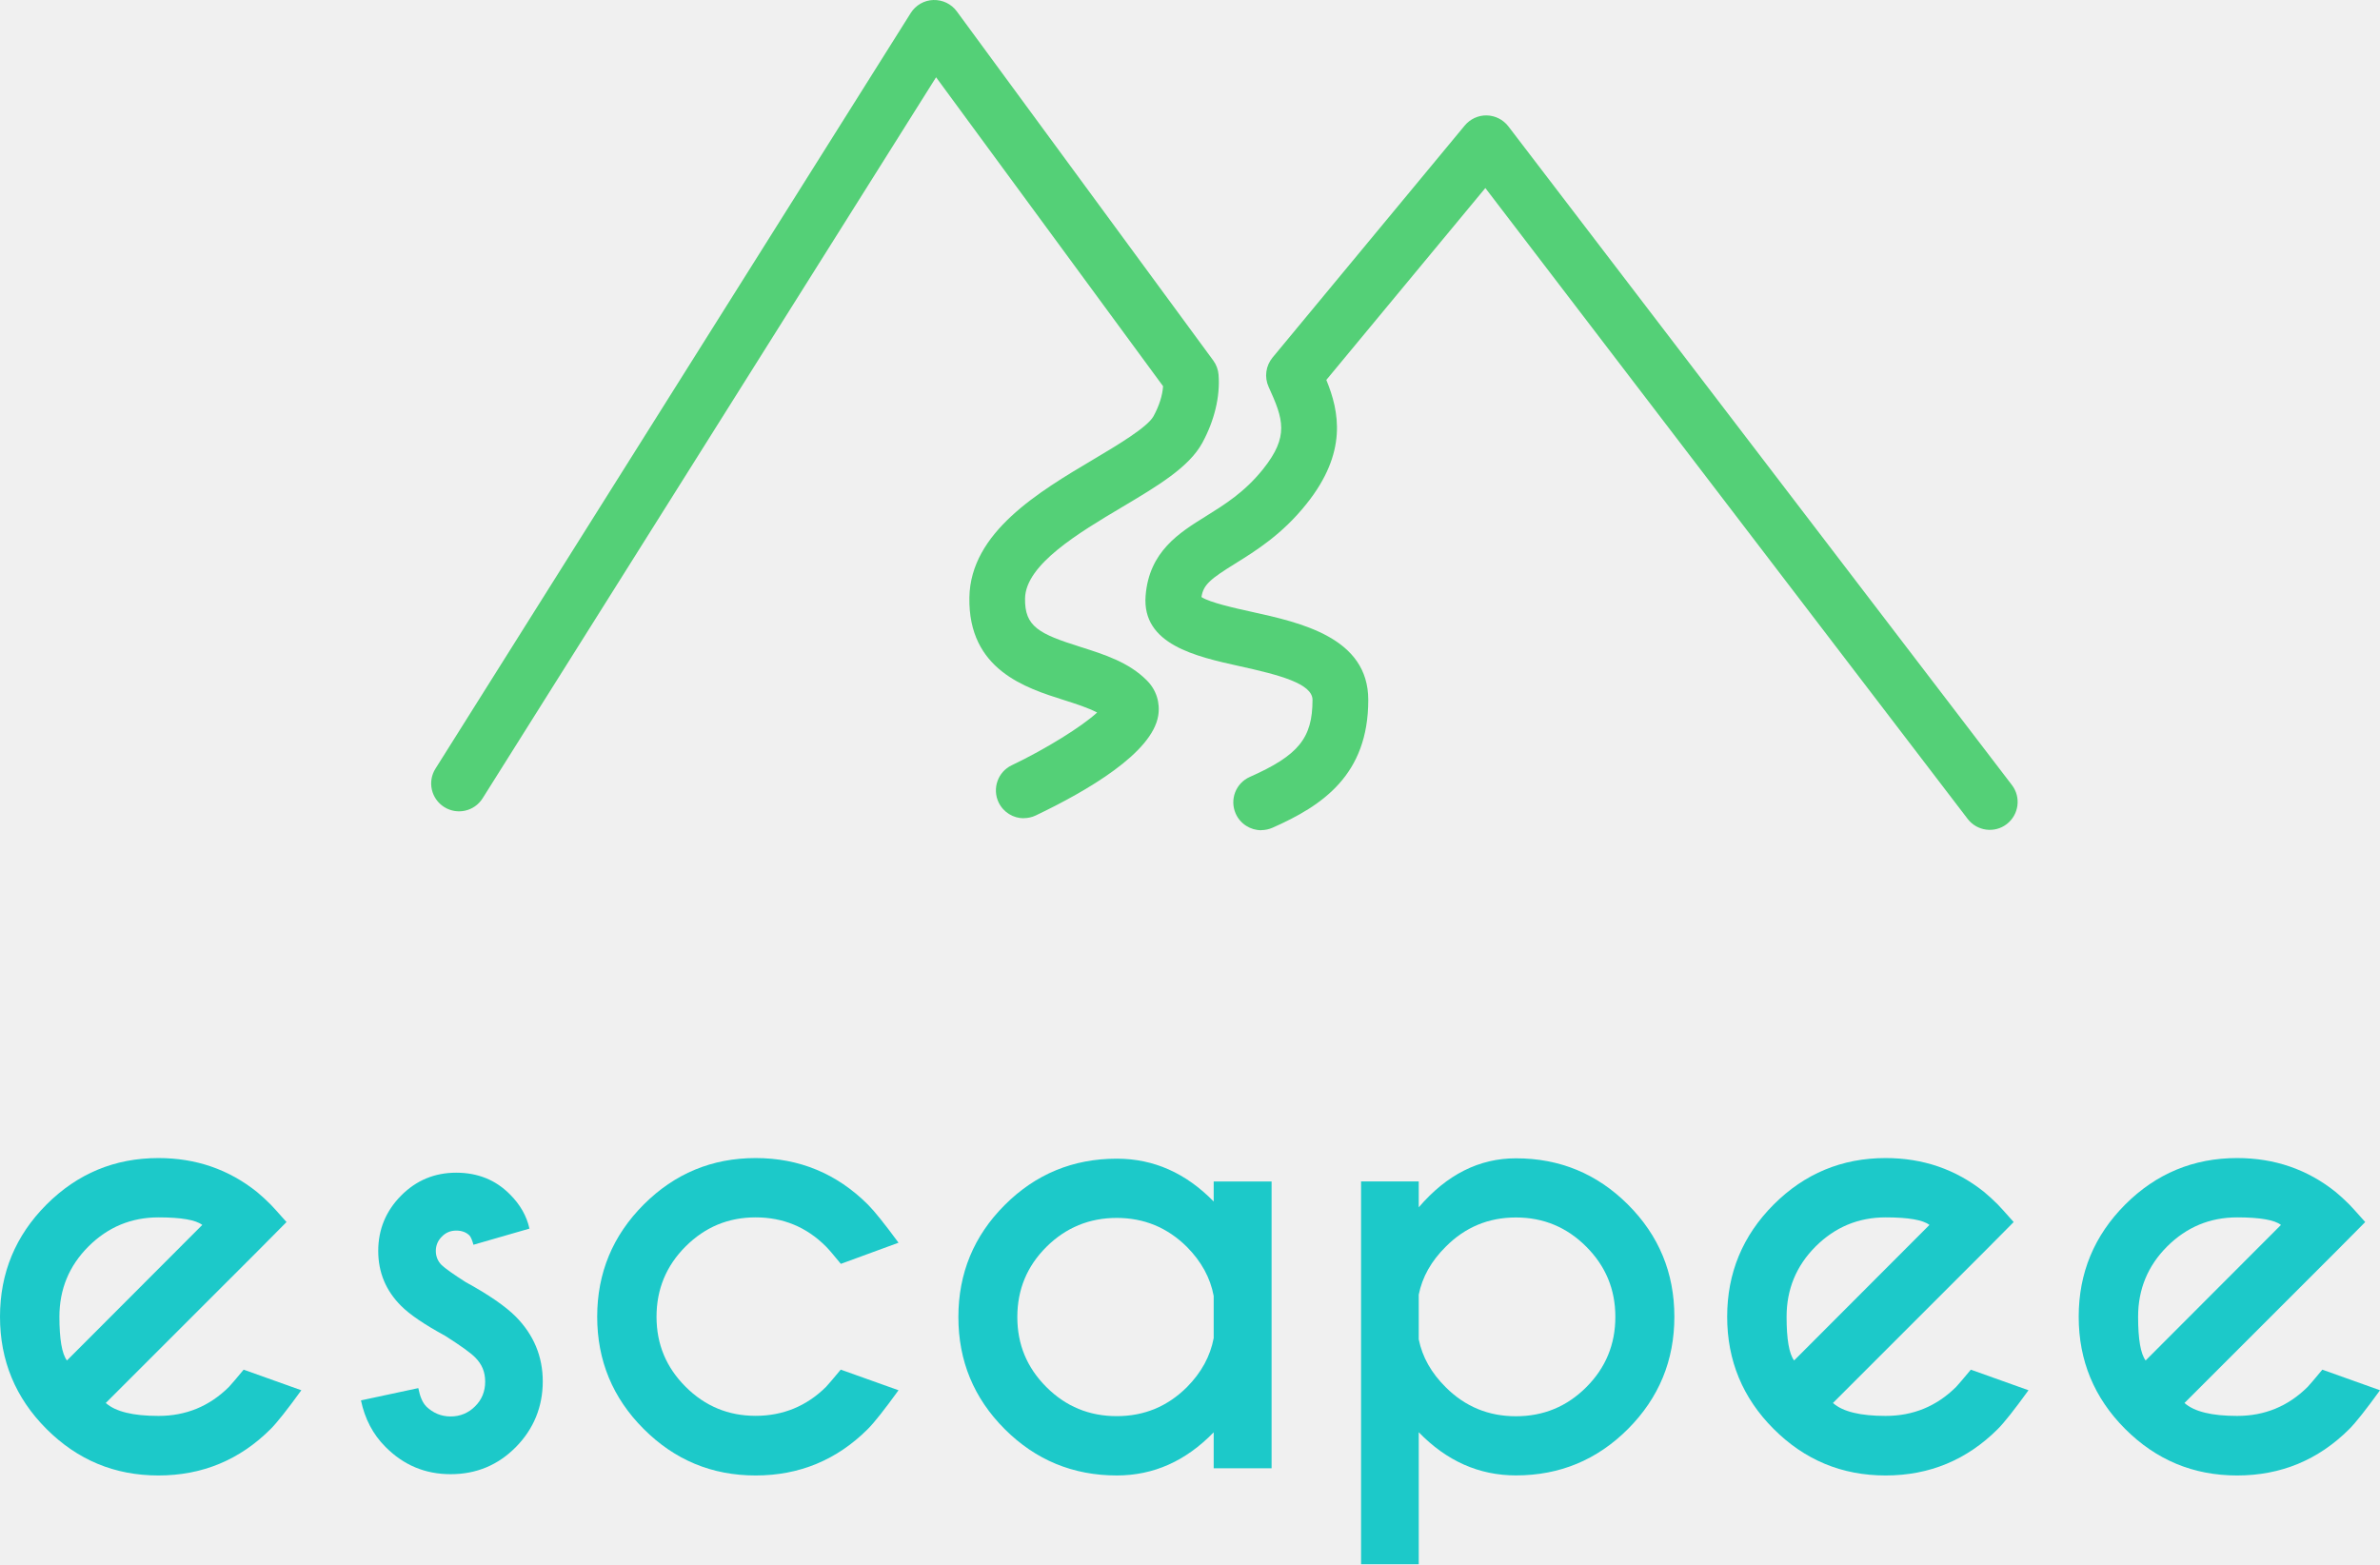
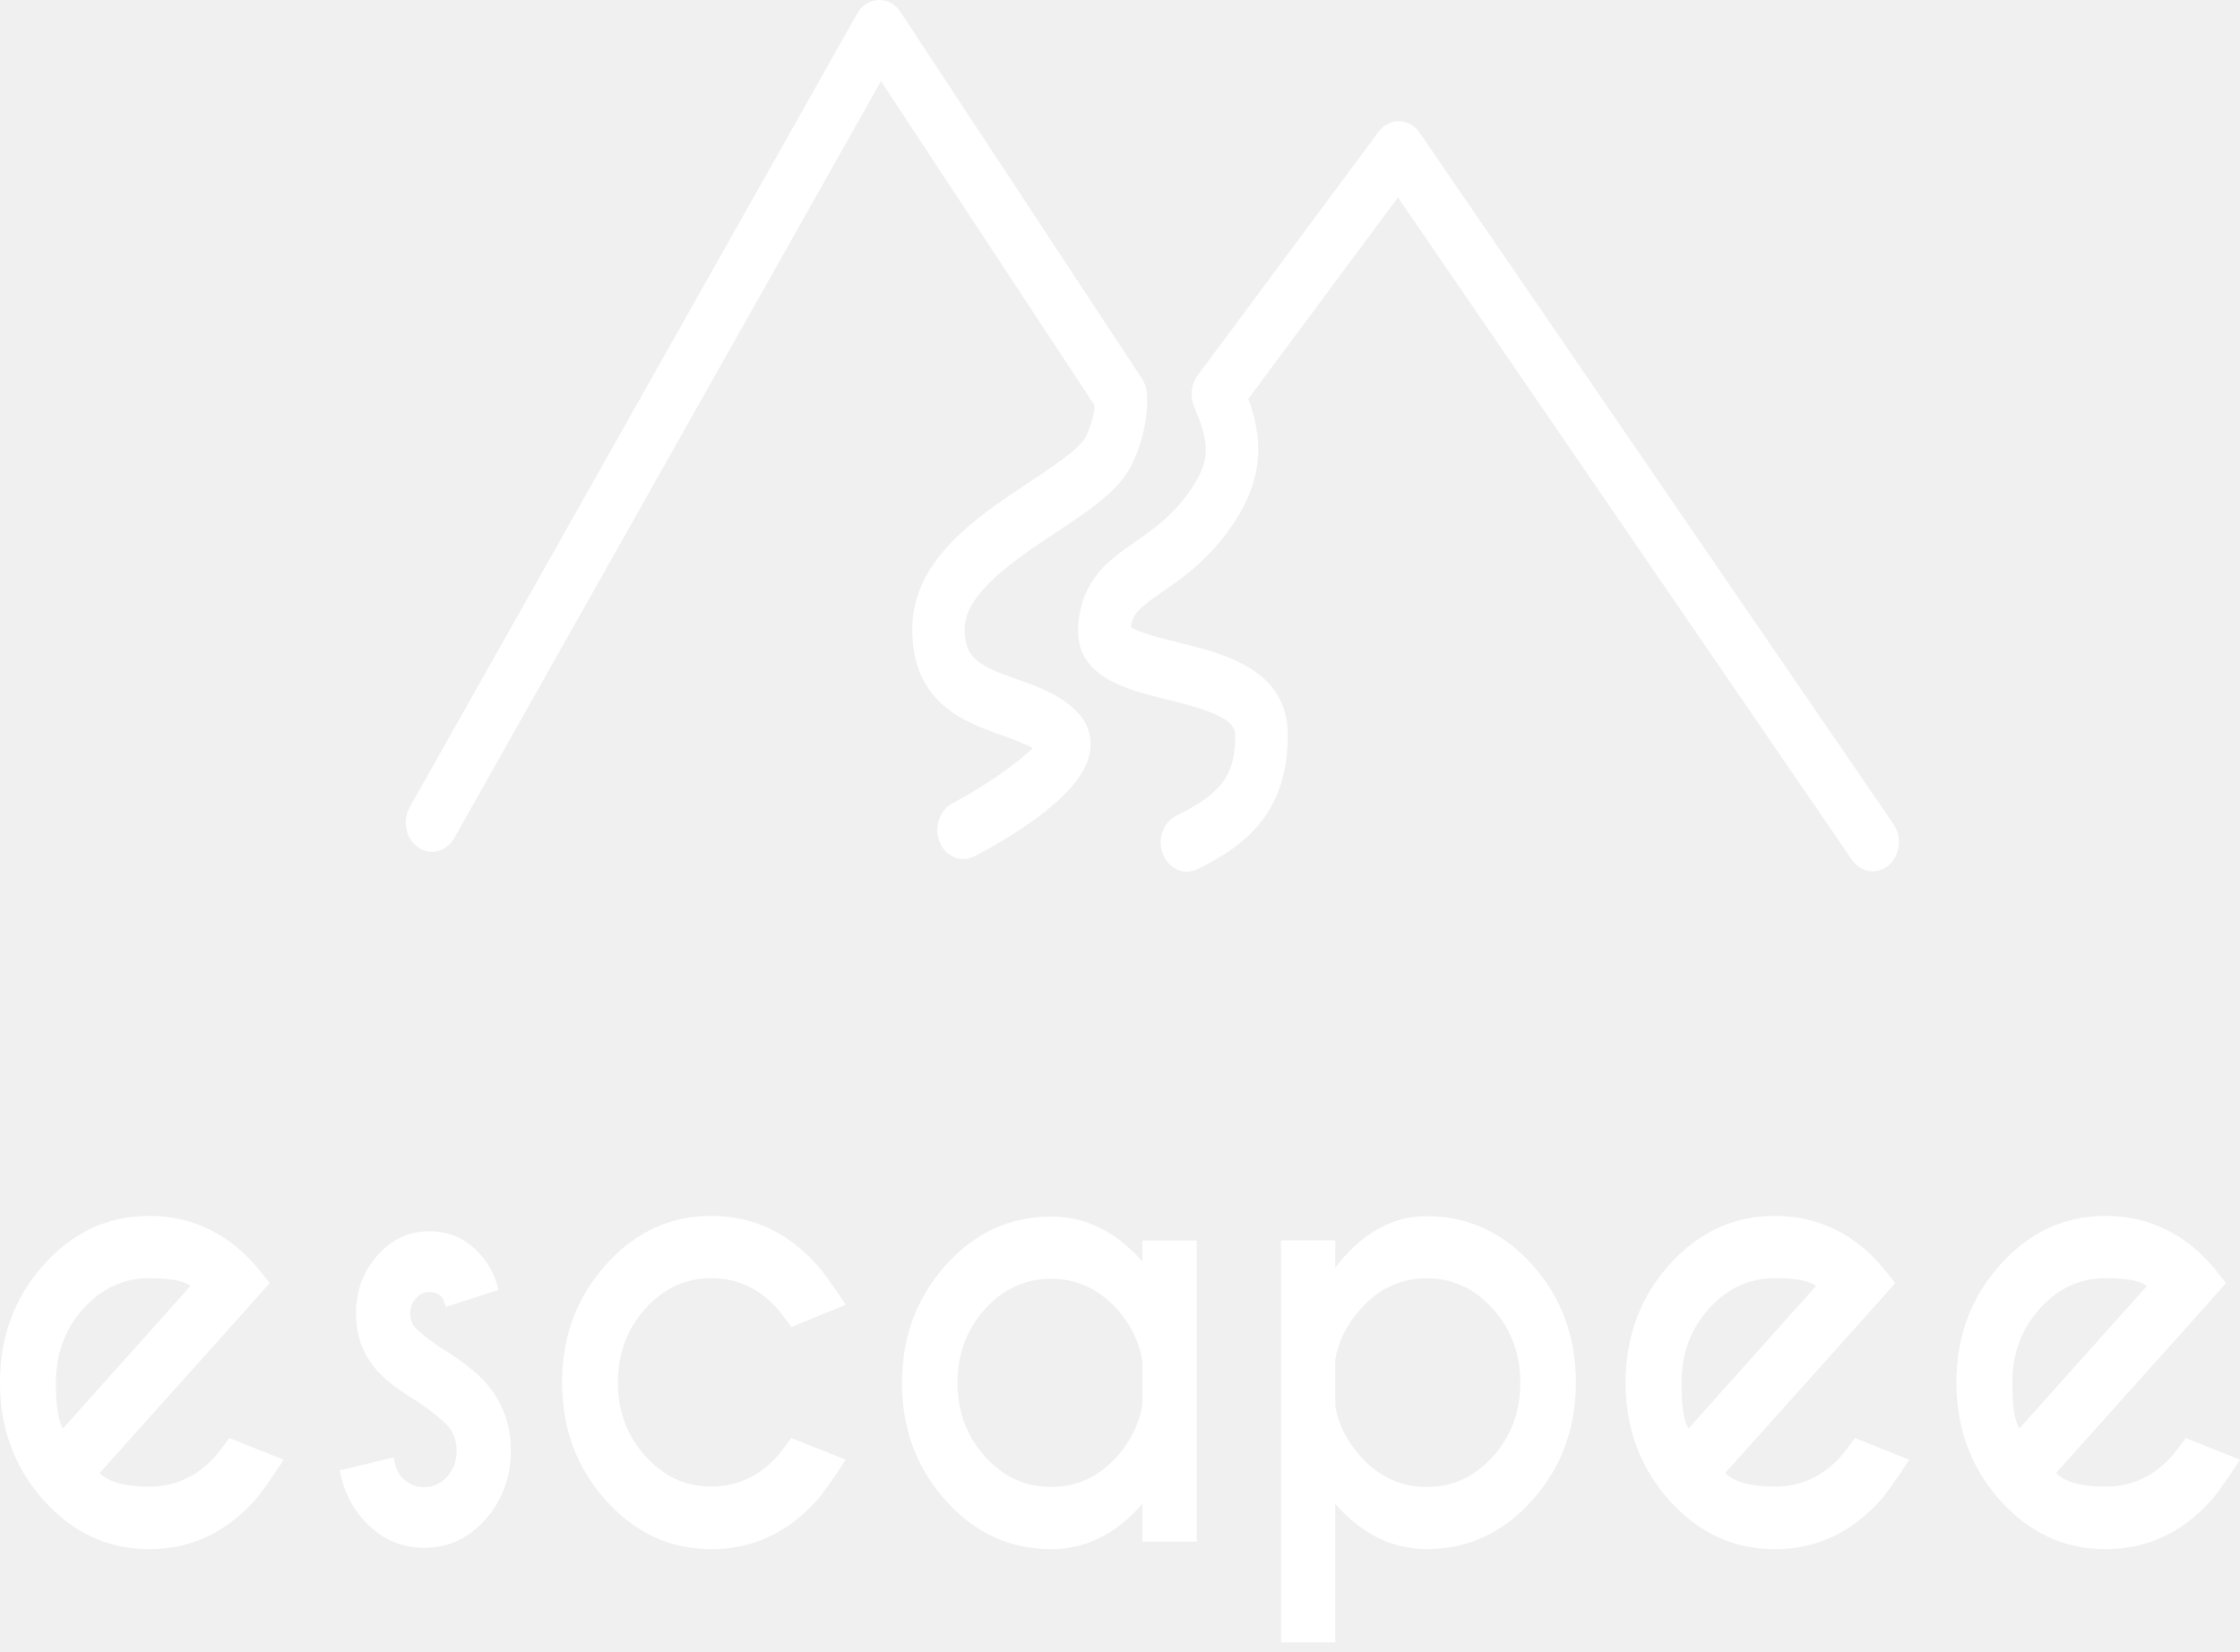
- <svg xmlns="http://www.w3.org/2000/svg" width="254" height="167" viewBox="0 0 254 167" fill="none">
-   <path d="M11.303 149.749C12.334 150.662 14.203 151.119 16.916 151.119C19.85 151.119 22.352 150.088 24.432 148.025C24.686 147.746 25.218 147.138 26.004 146.182L32.159 148.38C30.654 150.459 29.564 151.837 28.887 152.513C25.582 155.818 21.583 157.475 16.908 157.475C12.233 157.475 8.268 155.818 4.962 152.513C1.657 149.208 0 145.21 0 140.536C0 135.862 1.657 131.873 4.962 128.559C8.268 125.254 12.25 123.598 16.908 123.598C20.907 123.598 24.415 124.806 27.433 127.224C27.932 127.638 28.414 128.086 28.887 128.559C29.082 128.754 29.648 129.379 30.578 130.427L27.484 133.546L11.286 149.741L11.303 149.749ZM21.583 130.731C20.89 130.199 19.334 129.929 16.916 129.929C14 129.929 11.514 130.968 9.443 133.031C7.372 135.101 6.34 137.603 6.34 140.536C6.34 142.937 6.611 144.492 7.144 145.202L21.591 130.731H21.583Z" fill="#1CC9C9" />
-   <path d="M45.481 150.103C46.217 150.813 47.087 151.177 48.093 151.177C49.099 151.177 49.97 150.822 50.697 150.103C51.424 149.385 51.779 148.506 51.779 147.458C51.779 146.41 51.424 145.59 50.706 144.871C50.207 144.372 49.15 143.612 47.527 142.581C45.312 141.372 43.731 140.307 42.801 139.369C41.178 137.746 40.366 135.793 40.366 133.511C40.366 131.229 41.178 129.251 42.801 127.611C44.424 125.972 46.386 125.16 48.685 125.16C50.985 125.16 52.895 125.929 54.425 127.476C55.516 128.566 56.209 129.784 56.505 131.128L50.528 132.852C50.393 132.353 50.249 132.032 50.114 131.871C49.759 131.516 49.285 131.339 48.685 131.339C48.085 131.339 47.578 131.55 47.155 131.981C46.732 132.404 46.512 132.919 46.512 133.511C46.512 134.103 46.724 134.61 47.138 135.024C47.519 135.379 48.364 135.988 49.691 136.833C52.151 138.177 53.935 139.411 55.042 140.518C56.962 142.462 57.925 144.77 57.925 147.441C57.925 150.112 56.97 152.504 55.059 154.439C53.149 156.375 50.824 157.338 48.093 157.338C45.363 157.338 43.063 156.366 41.136 154.422C39.808 153.095 38.938 151.439 38.523 149.461L44.644 148.151C44.822 149.064 45.101 149.706 45.473 150.086L45.481 150.103Z" fill="#1CC9C9" />
-   <path d="M89.739 146.182L95.893 148.38C94.388 150.459 93.298 151.837 92.622 152.513C89.316 155.818 85.317 157.475 80.642 157.475C75.967 157.475 72.002 155.818 68.697 152.513C65.391 149.208 63.734 145.21 63.734 140.536C63.734 135.862 65.391 131.873 68.697 128.559C72.002 125.254 75.984 123.598 80.642 123.598C85.3 123.598 89.308 125.254 92.622 128.559C93.298 129.235 94.388 130.588 95.893 132.633L89.739 134.89C88.944 133.918 88.412 133.293 88.133 133.022C86.07 130.96 83.576 129.929 80.642 129.929C77.709 129.929 75.24 130.968 73.169 133.031C71.098 135.101 70.066 137.603 70.066 140.536C70.066 143.469 71.098 145.937 73.169 148.008C75.24 150.079 77.734 151.11 80.642 151.11C83.55 151.11 86.078 150.079 88.158 148.017C88.412 147.738 88.944 147.129 89.73 146.174L89.739 146.182Z" fill="#1CC9C9" />
-   <path d="M129.528 128.237V126.098H135.708V156.705H129.528V152.867C126.553 155.935 123.112 157.474 119.189 157.474C114.514 157.474 110.524 155.825 107.227 152.529C103.93 149.233 102.281 145.243 102.281 140.569C102.281 135.895 103.93 131.905 107.227 128.609C110.524 125.312 114.514 123.664 119.189 123.664C123.112 123.664 126.561 125.194 129.528 128.237ZM129.528 142.826V138.312C129.173 136.393 128.218 134.644 126.671 133.08C124.591 131.018 122.097 129.986 119.181 129.986C116.264 129.986 113.745 131.018 111.674 133.08C109.602 135.142 108.571 137.636 108.571 140.569C108.571 143.502 109.602 145.97 111.674 148.041C113.745 150.112 116.247 151.143 119.181 151.143C122.114 151.143 124.591 150.112 126.671 148.049C128.218 146.486 129.165 144.744 129.528 142.817V142.826Z" fill="#1CC9C9" />
-   <path d="M151.412 152.87V166.952H145.258V126.093H151.412V128.857C154.388 125.375 157.846 123.625 161.785 123.625C166.46 123.625 170.451 125.273 173.748 128.57C177.045 131.866 178.693 135.856 178.693 140.53C178.693 145.204 177.045 149.194 173.748 152.507C170.451 155.812 166.46 157.468 161.785 157.468C157.846 157.468 154.388 155.93 151.412 152.862V152.87ZM151.412 138.163V142.947C151.793 144.832 152.748 146.531 154.295 148.061C156.358 150.123 158.852 151.155 161.785 151.155C164.719 151.155 167.221 150.123 169.292 148.052C171.364 145.982 172.395 143.48 172.395 140.547C172.395 137.614 171.364 135.137 169.292 133.058C167.221 130.979 164.719 129.939 161.785 129.939C158.852 129.939 156.358 130.979 154.295 133.058C152.748 134.588 151.793 136.287 151.412 138.172V138.163Z" fill="#1CC9C9" />
-   <path d="M195.631 149.749C196.662 150.662 198.531 151.119 201.245 151.119C204.178 151.119 206.68 150.088 208.76 148.025C209.014 147.746 209.546 147.138 210.333 146.182L216.487 148.38C214.982 150.459 213.892 151.837 213.215 152.513C209.91 155.818 205.911 157.475 201.236 157.475C196.561 157.475 192.596 155.818 189.291 152.513C185.985 149.208 184.328 145.21 184.328 140.536C184.328 135.862 185.985 131.873 189.291 128.559C192.596 125.254 196.578 123.598 201.236 123.598C205.235 123.598 208.743 124.806 211.761 127.224C212.26 127.638 212.742 128.086 213.215 128.559C213.41 128.754 213.976 129.379 214.906 130.427L211.812 133.546L195.614 149.741L195.631 149.749ZM205.911 130.731C205.218 130.199 203.662 129.929 201.245 129.929C198.328 129.929 195.842 130.968 193.771 133.031C191.7 135.101 190.669 137.603 190.669 140.536C190.669 142.937 190.939 144.492 191.472 145.202L205.92 130.731H205.911Z" fill="#1CC9C9" />
-   <path d="M233.147 149.749C234.178 150.662 236.046 151.119 238.76 151.119C241.694 151.119 244.196 150.088 246.276 148.025C246.529 147.746 247.062 147.138 247.848 146.182L254.003 148.38C252.498 150.459 251.407 151.837 250.731 152.513C247.426 155.818 243.427 157.475 238.752 157.475C234.077 157.475 230.112 155.818 226.806 152.513C223.501 149.208 221.844 145.21 221.844 140.536C221.844 135.862 223.501 131.873 226.806 128.559C230.112 125.254 234.094 123.598 238.752 123.598C242.75 123.598 246.259 124.806 249.277 127.224C249.776 127.638 250.258 128.086 250.731 128.559C250.925 128.754 251.492 129.379 252.422 130.427L249.328 133.546L233.13 149.741L233.147 149.749ZM243.427 130.731C242.734 130.199 241.178 129.929 238.76 129.929C235.844 129.929 233.358 130.968 231.287 133.031C229.216 135.101 228.184 137.603 228.184 140.536C228.184 142.937 228.455 144.492 228.987 145.202L243.435 130.731H243.427Z" fill="#1CC9C9" />
-   <path d="M109.257 87.331C108.148 87.331 107.089 86.707 106.574 85.638C105.871 84.163 106.495 82.381 107.97 81.678C111.683 79.907 115.485 77.521 117.089 76.046C116.099 75.531 114.802 75.115 113.524 74.71C109.465 73.423 103.317 71.483 103.455 63.761C103.574 56.822 110.841 52.506 116.693 49.031C119.257 47.507 122.455 45.606 123.108 44.418C123.702 43.33 124.059 42.221 124.128 41.221L99.901 8.247L51.505 85.203C50.634 86.588 48.802 87.014 47.406 86.133C46.02 85.262 45.594 83.431 46.475 82.035L97.198 1.387C97.722 0.556 98.624 0.031 99.604 0.001C100.594 -0.028 101.524 0.417 102.109 1.209L129.485 38.479C129.811 38.925 130.009 39.459 130.049 40.013C130.227 42.33 129.603 44.904 128.306 47.279C126.881 49.883 123.564 51.853 119.722 54.139C115.148 56.862 109.455 60.247 109.396 63.87C109.346 66.889 110.891 67.651 115.316 69.047C117.841 69.849 120.455 70.671 122.386 72.611C123.405 73.621 123.841 75.016 123.603 76.412C122.93 80.362 116.118 84.371 110.534 87.034C110.118 87.232 109.683 87.321 109.257 87.321V87.331Z" fill="#54D077" />
-   <path d="M134.6 88.609C133.461 88.609 132.372 87.946 131.877 86.837C131.214 85.332 131.887 83.58 133.392 82.917C138.57 80.621 140.075 78.779 140.075 74.701C140.075 72.959 136.55 72.038 132.283 71.098C127.64 70.068 121.848 68.791 122.263 63.574C122.64 58.862 125.847 56.863 128.689 55.101C130.719 53.834 132.818 52.537 134.788 50.082C137.6 46.568 136.966 44.746 135.392 41.292C134.917 40.252 135.085 39.044 135.808 38.163L156.322 13.396C156.897 12.703 157.768 12.297 158.669 12.317C159.57 12.337 160.421 12.763 160.976 13.485L214.718 83.788C215.718 85.095 215.46 86.956 214.163 87.956C212.866 88.956 210.995 88.708 209.995 87.401L158.52 20.068L141.55 40.549C142.927 43.915 143.847 48.27 139.422 53.794C136.828 57.041 134.055 58.764 131.828 60.149C129.194 61.783 128.422 62.396 128.224 63.723C129.125 64.317 131.867 64.921 133.57 65.297C138.828 66.455 146.026 68.049 146.026 74.701C146.026 82.719 141.115 85.996 135.808 88.342C135.422 88.51 135.006 88.599 134.61 88.599L134.6 88.609Z" fill="#54D077" />
+ <svg xmlns="http://www.w3.org/2000/svg" width="141" height="104" viewBox="0 0 141 104" fill="none">
+   <path d="M6.274 92.743C6.847 93.309 7.884 93.592 9.391 93.592C11.019 93.592 12.408 92.953 13.563 91.675C13.703 91.503 13.999 91.126 14.435 90.534L17.852 91.895C17.017 93.183 16.411 94.037 16.036 94.456C14.201 96.502 11.981 97.528 9.386 97.528C6.791 97.528 4.59 96.502 2.755 94.456C0.92 92.409 0 89.933 0 87.038C0 84.142 0.92 81.672 2.755 79.62C4.59 77.573 6.8 76.547 9.386 76.547C11.606 76.547 13.553 77.295 15.229 78.793C15.505 79.049 15.773 79.326 16.036 79.62C16.144 79.74 16.458 80.128 16.974 80.776L15.257 82.708L6.265 92.738L6.274 92.743ZM11.981 80.965C11.596 80.635 10.733 80.468 9.391 80.468C7.772 80.468 6.392 81.112 5.242 82.389C4.092 83.671 3.52 85.221 3.52 87.038C3.52 88.524 3.67 89.488 3.966 89.927L11.986 80.965H11.981Z" fill="white" />
+   <path d="M25.248 92.963C25.656 93.403 26.14 93.627 26.698 93.627C27.257 93.627 27.74 93.408 28.144 92.963C28.547 92.518 28.744 91.973 28.744 91.324C28.744 90.675 28.547 90.167 28.148 89.722C27.871 89.413 27.285 88.942 26.384 88.304C25.154 87.555 24.277 86.896 23.76 86.314C22.859 85.309 22.409 84.1 22.409 82.686C22.409 81.273 22.859 80.048 23.76 79.032C24.661 78.017 25.75 77.515 27.027 77.515C28.303 77.515 29.364 77.991 30.213 78.949C30.819 79.624 31.203 80.378 31.368 81.21L28.05 82.278C27.975 81.969 27.895 81.77 27.82 81.671C27.623 81.451 27.36 81.341 27.027 81.341C26.694 81.341 26.412 81.472 26.177 81.739C25.943 82.001 25.821 82.32 25.821 82.686C25.821 83.053 25.938 83.367 26.168 83.624C26.379 83.844 26.848 84.22 27.585 84.744C28.951 85.576 29.941 86.341 30.556 87.026C31.621 88.231 32.156 89.659 32.156 91.314C32.156 92.968 31.626 94.449 30.565 95.648C29.505 96.847 28.214 97.444 26.698 97.444C25.182 97.444 23.906 96.842 22.836 95.638C22.099 94.816 21.616 93.79 21.386 92.565L24.784 91.753C24.882 92.319 25.037 92.717 25.243 92.952L25.248 92.963Z" fill="white" />
+   <path d="M49.816 90.534L53.233 91.895C52.397 93.183 51.792 94.037 51.417 94.456C49.582 96.502 47.362 97.528 44.767 97.528C42.172 97.528 39.971 96.502 38.136 94.456C36.301 92.409 35.381 89.933 35.381 87.038C35.381 84.142 36.301 81.672 38.136 79.62C39.971 77.573 42.181 76.547 44.767 76.547C47.353 76.547 49.577 77.573 51.417 79.62C51.792 80.038 52.397 80.876 53.233 82.143L49.816 83.541C49.375 82.939 49.08 82.551 48.925 82.384C47.78 81.107 46.395 80.468 44.767 80.468C43.138 80.468 41.768 81.112 40.618 82.389C39.468 83.671 38.896 85.221 38.896 87.038C38.896 88.854 39.468 90.383 40.618 91.665C41.768 92.948 43.152 93.587 44.767 93.587C46.381 93.587 47.784 92.948 48.939 91.67C49.08 91.498 49.375 91.121 49.812 90.529L49.816 90.534Z" fill="white" />
+   <path d="M71.906 79.421V78.097H75.336V97.052H71.906V94.675C70.254 96.576 68.344 97.528 66.166 97.528C63.571 97.528 61.356 96.507 59.526 94.466C57.696 92.424 56.78 89.954 56.78 87.059C56.78 84.163 57.696 81.692 59.526 79.651C61.356 77.609 63.571 76.589 66.166 76.589C68.344 76.589 70.258 77.536 71.906 79.421ZM71.906 88.456V85.661C71.708 84.472 71.178 83.389 70.319 82.421C69.165 81.143 67.781 80.504 66.162 80.504C64.542 80.504 63.144 81.143 61.994 82.421C60.844 83.698 60.272 85.242 60.272 87.059C60.272 88.875 60.844 90.404 61.994 91.686C63.144 92.969 64.533 93.608 66.162 93.608C67.79 93.608 69.165 92.969 70.319 91.691C71.178 90.723 71.704 89.644 71.906 88.451V88.456Z" fill="white" />
+   <path d="M84.051 94.675V103.396H80.635V78.091H84.051V79.803C85.703 77.646 87.623 76.562 89.809 76.562C92.404 76.562 94.62 77.583 96.45 79.625C98.28 81.666 99.195 84.137 99.195 87.032C99.195 89.927 98.28 92.398 96.45 94.45C94.62 96.496 92.404 97.523 89.809 97.523C87.623 97.523 85.703 96.57 84.051 94.67V94.675ZM84.051 85.566V88.529C84.262 89.697 84.793 90.749 85.651 91.696C86.796 92.974 88.181 93.612 89.809 93.612C91.438 93.612 92.827 92.974 93.977 91.691C95.126 90.409 95.699 88.859 95.699 87.043C95.699 85.226 95.126 83.692 93.977 82.404C92.827 81.117 91.438 80.473 89.809 80.473C88.181 80.473 86.796 81.117 85.651 82.404C84.793 83.352 84.262 84.404 84.051 85.571V85.566Z" fill="white" />
+   <path d="M108.6 92.743C109.172 93.309 110.209 93.592 111.716 93.592C113.344 93.592 114.734 92.953 115.888 91.675C116.029 91.503 116.324 91.126 116.761 90.534L120.177 91.895C119.342 93.183 118.737 94.037 118.361 94.456C116.526 96.502 114.306 97.528 111.711 97.528C109.116 97.528 106.915 96.502 105.08 94.456C103.245 92.409 102.325 89.933 102.325 87.038C102.325 84.142 103.245 81.672 105.08 79.62C106.915 77.573 109.125 76.547 111.711 76.547C113.931 76.547 115.879 77.295 117.554 78.793C117.831 79.049 118.098 79.326 118.361 79.62C118.469 79.74 118.783 80.128 119.299 80.776L117.582 82.708L108.59 92.738L108.6 92.743ZM114.306 80.965C113.922 80.635 113.058 80.468 111.716 80.468C110.097 80.468 108.717 81.112 107.567 82.389C106.417 83.671 105.845 85.221 105.845 87.038C105.845 88.524 105.995 89.488 106.291 89.927L114.311 80.965H114.306Z" fill="white" />
+   <path d="M129.423 92.743C129.996 93.309 131.033 93.592 132.539 93.592C134.168 93.592 135.557 92.953 136.711 91.675C136.852 91.503 137.148 91.126 137.584 90.534L141.001 91.895C140.165 93.183 139.56 94.037 139.184 94.456C137.35 96.502 135.13 97.528 132.535 97.528C129.939 97.528 127.738 96.502 125.904 94.456C124.068 92.409 123.148 89.933 123.148 87.038C123.148 84.142 124.068 81.672 125.904 79.62C127.738 77.573 129.949 76.547 132.535 76.547C134.755 76.547 136.702 77.295 138.377 78.793C138.654 79.049 138.922 79.326 139.184 79.62C139.292 79.74 139.607 80.128 140.123 80.776L138.406 82.708L129.414 92.738L129.423 92.743ZM135.13 80.965C134.745 80.635 133.882 80.468 132.539 80.468C130.92 80.468 129.54 81.112 128.391 82.389C127.241 83.671 126.669 85.221 126.669 87.038C126.669 88.524 126.818 89.488 127.114 89.927L135.135 80.965H135.13Z" fill="white" />
+   <path d="M60.648 54.087C60.033 54.087 59.445 53.701 59.159 53.038C58.769 52.125 59.115 51.022 59.934 50.586C61.995 49.489 64.106 48.011 64.996 47.098C64.446 46.779 63.727 46.522 63.017 46.27C60.764 45.473 57.351 44.272 57.428 39.489C57.493 35.192 61.528 32.519 64.776 30.367C66.199 29.423 67.975 28.245 68.338 27.51C68.667 26.835 68.865 26.149 68.904 25.53L55.455 5.108L28.589 52.769C28.106 53.627 27.089 53.891 26.314 53.345C25.544 52.806 25.308 51.671 25.797 50.807L53.954 0.859C54.245 0.344 54.746 0.019 55.29 0.001C55.839 -0.018 56.356 0.258 56.68 0.749L71.877 23.831C72.058 24.107 72.168 24.438 72.19 24.782C72.289 26.216 71.943 27.81 71.223 29.282C70.432 30.894 68.59 32.114 66.458 33.53C63.919 35.216 60.758 37.313 60.725 39.557C60.698 41.427 61.555 41.899 64.012 42.763C65.413 43.26 66.865 43.769 67.936 44.97C68.503 45.596 68.744 46.46 68.612 47.325C68.239 49.771 64.457 52.254 61.358 53.903C61.127 54.026 60.885 54.081 60.648 54.081V54.087Z" fill="white" />
+   <path d="M74.717 54.878C74.085 54.878 73.481 54.467 73.206 53.78C72.838 52.848 73.212 51.763 74.047 51.352C76.921 49.93 77.757 48.79 77.757 46.264C77.757 45.185 75.8 44.615 73.431 44.032C70.854 43.395 67.638 42.604 67.869 39.373C68.078 36.455 69.859 35.216 71.436 34.125C72.563 33.34 73.728 32.537 74.822 31.017C76.383 28.84 76.031 27.712 75.157 25.572C74.894 24.929 74.987 24.181 75.388 23.635L86.776 8.296C87.095 7.867 87.579 7.615 88.079 7.627C88.579 7.64 89.052 7.903 89.359 8.351L119.193 51.892C119.748 52.701 119.605 53.854 118.885 54.473C118.165 55.092 117.126 54.939 116.571 54.13L87.996 12.428L78.576 25.113C79.34 27.197 79.851 29.895 77.394 33.316C75.954 35.326 74.415 36.393 73.179 37.252C71.717 38.263 71.288 38.643 71.178 39.465C71.678 39.833 73.201 40.207 74.146 40.44C77.064 41.157 81.06 42.144 81.06 46.264C81.06 51.23 78.334 53.259 75.388 54.712C75.174 54.816 74.943 54.871 74.723 54.871L74.717 54.878Z" fill="white" />
</svg>
